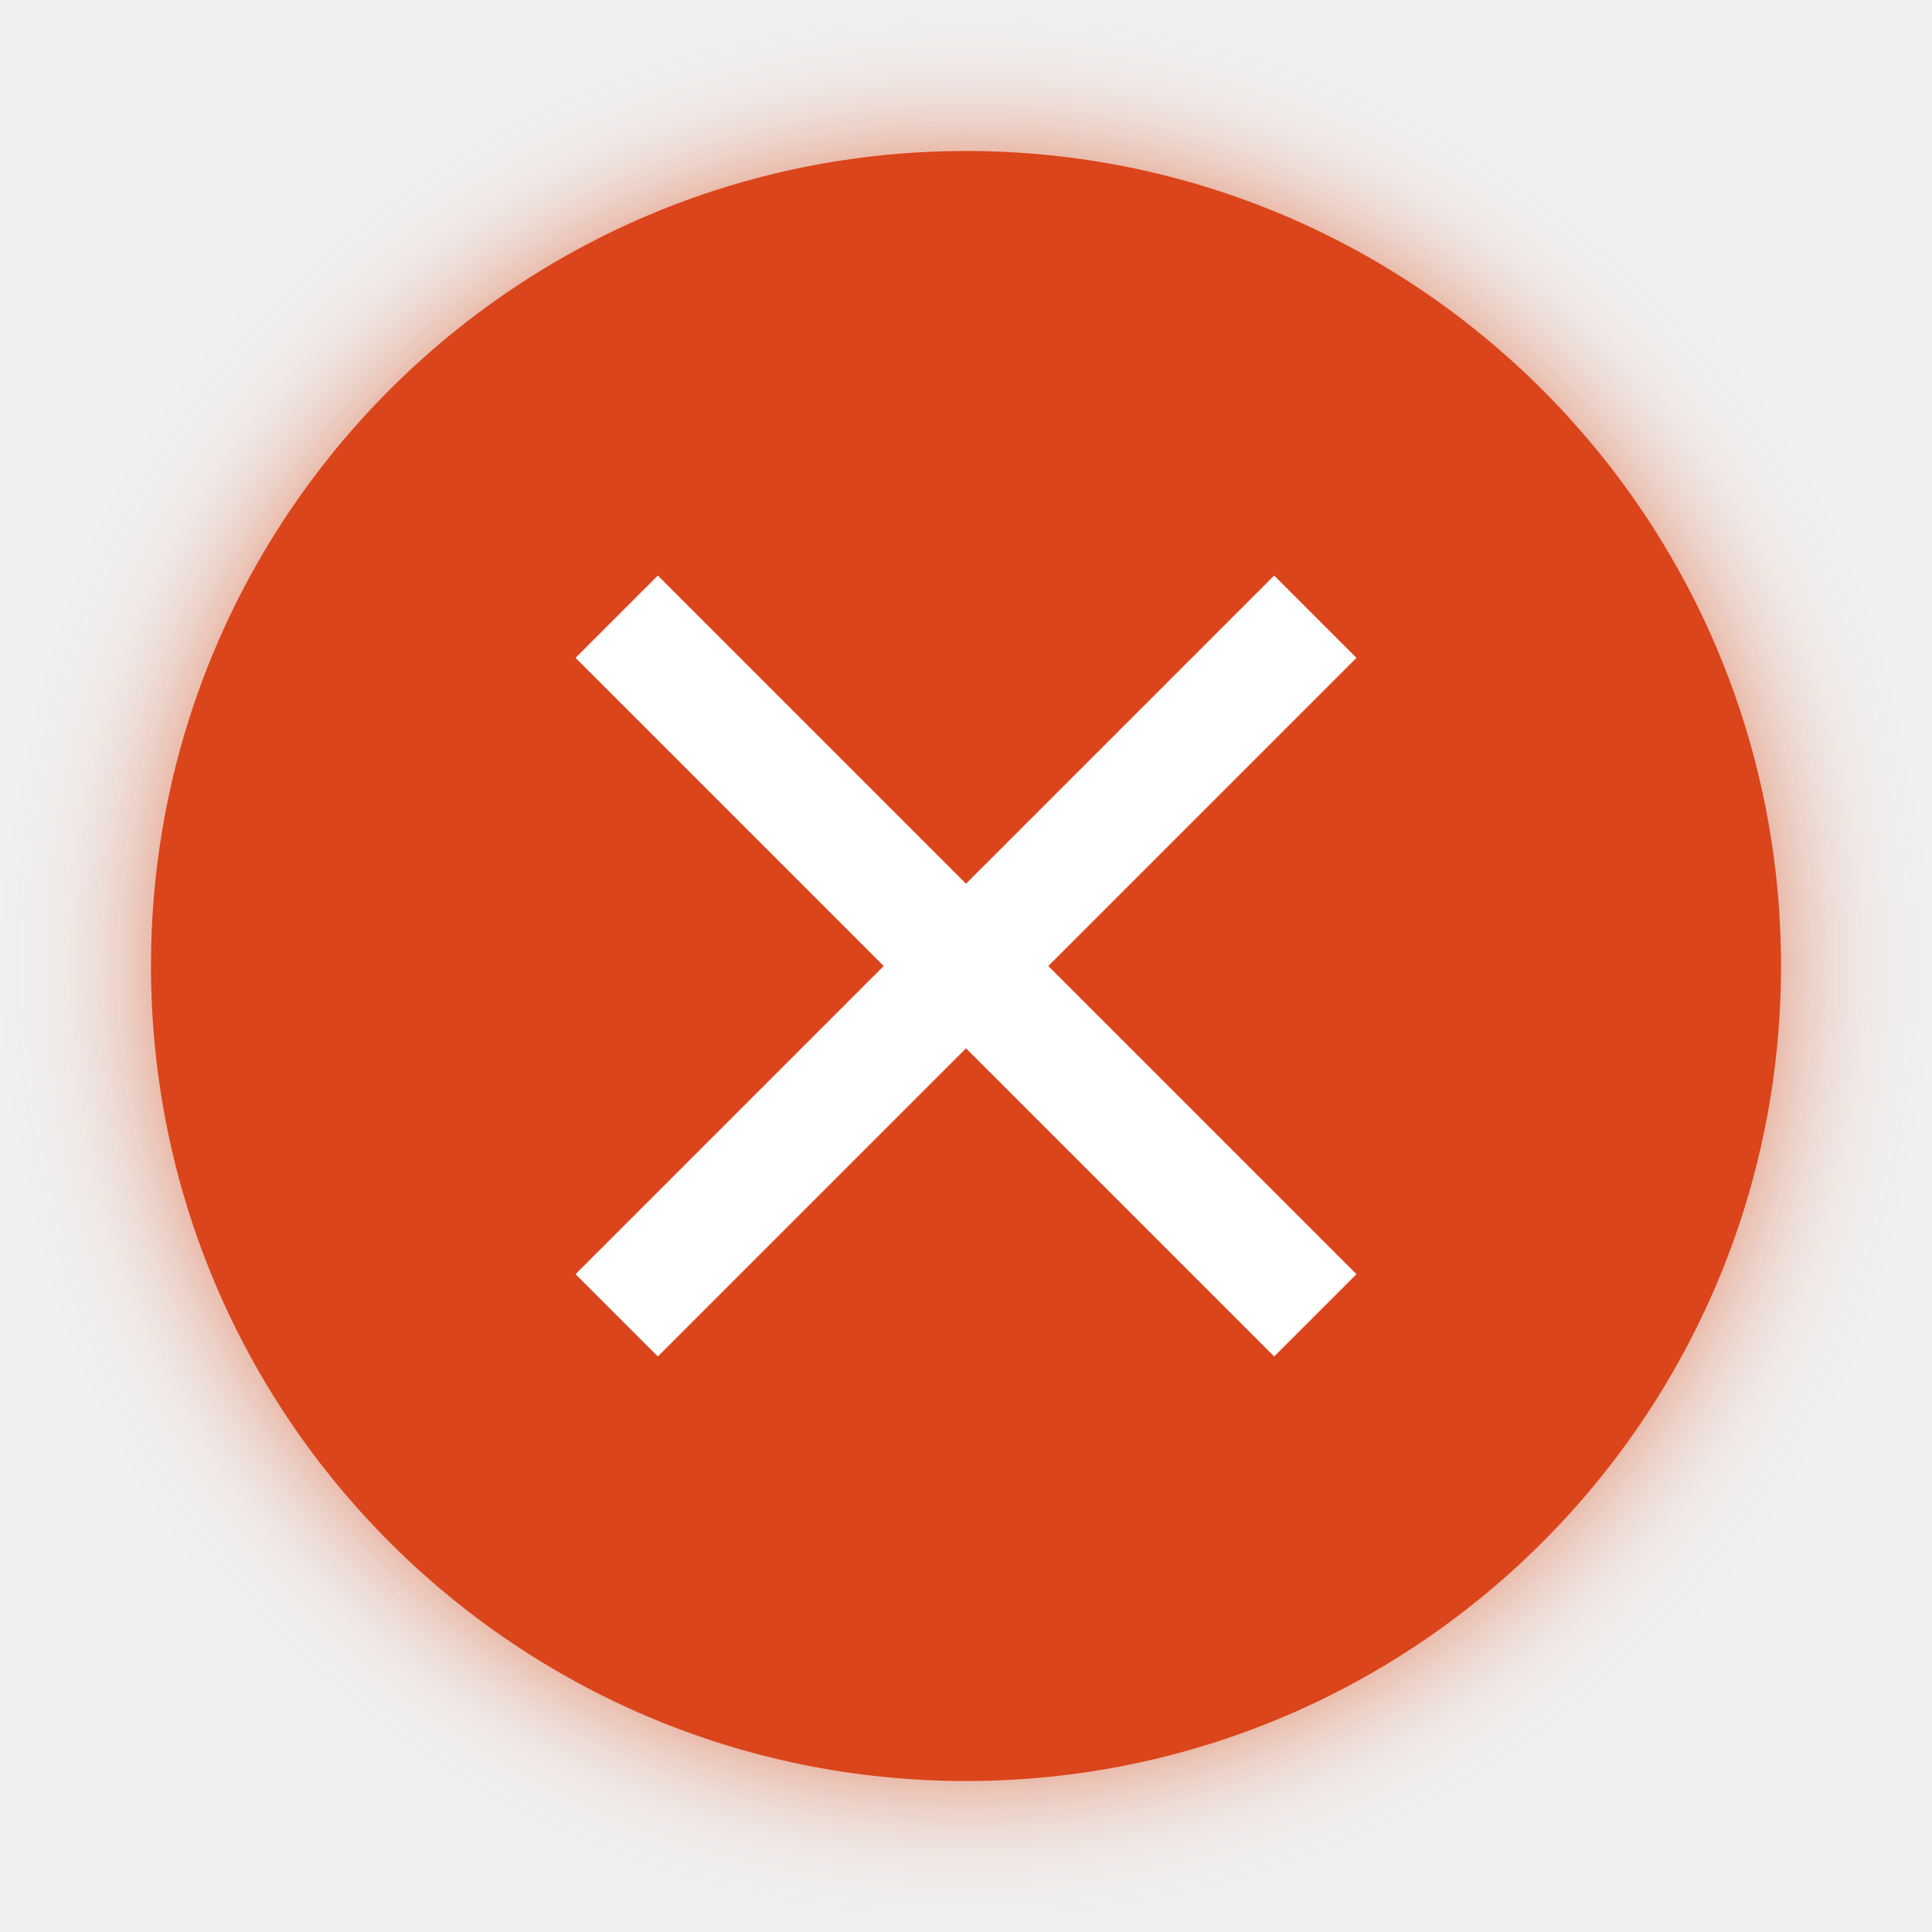
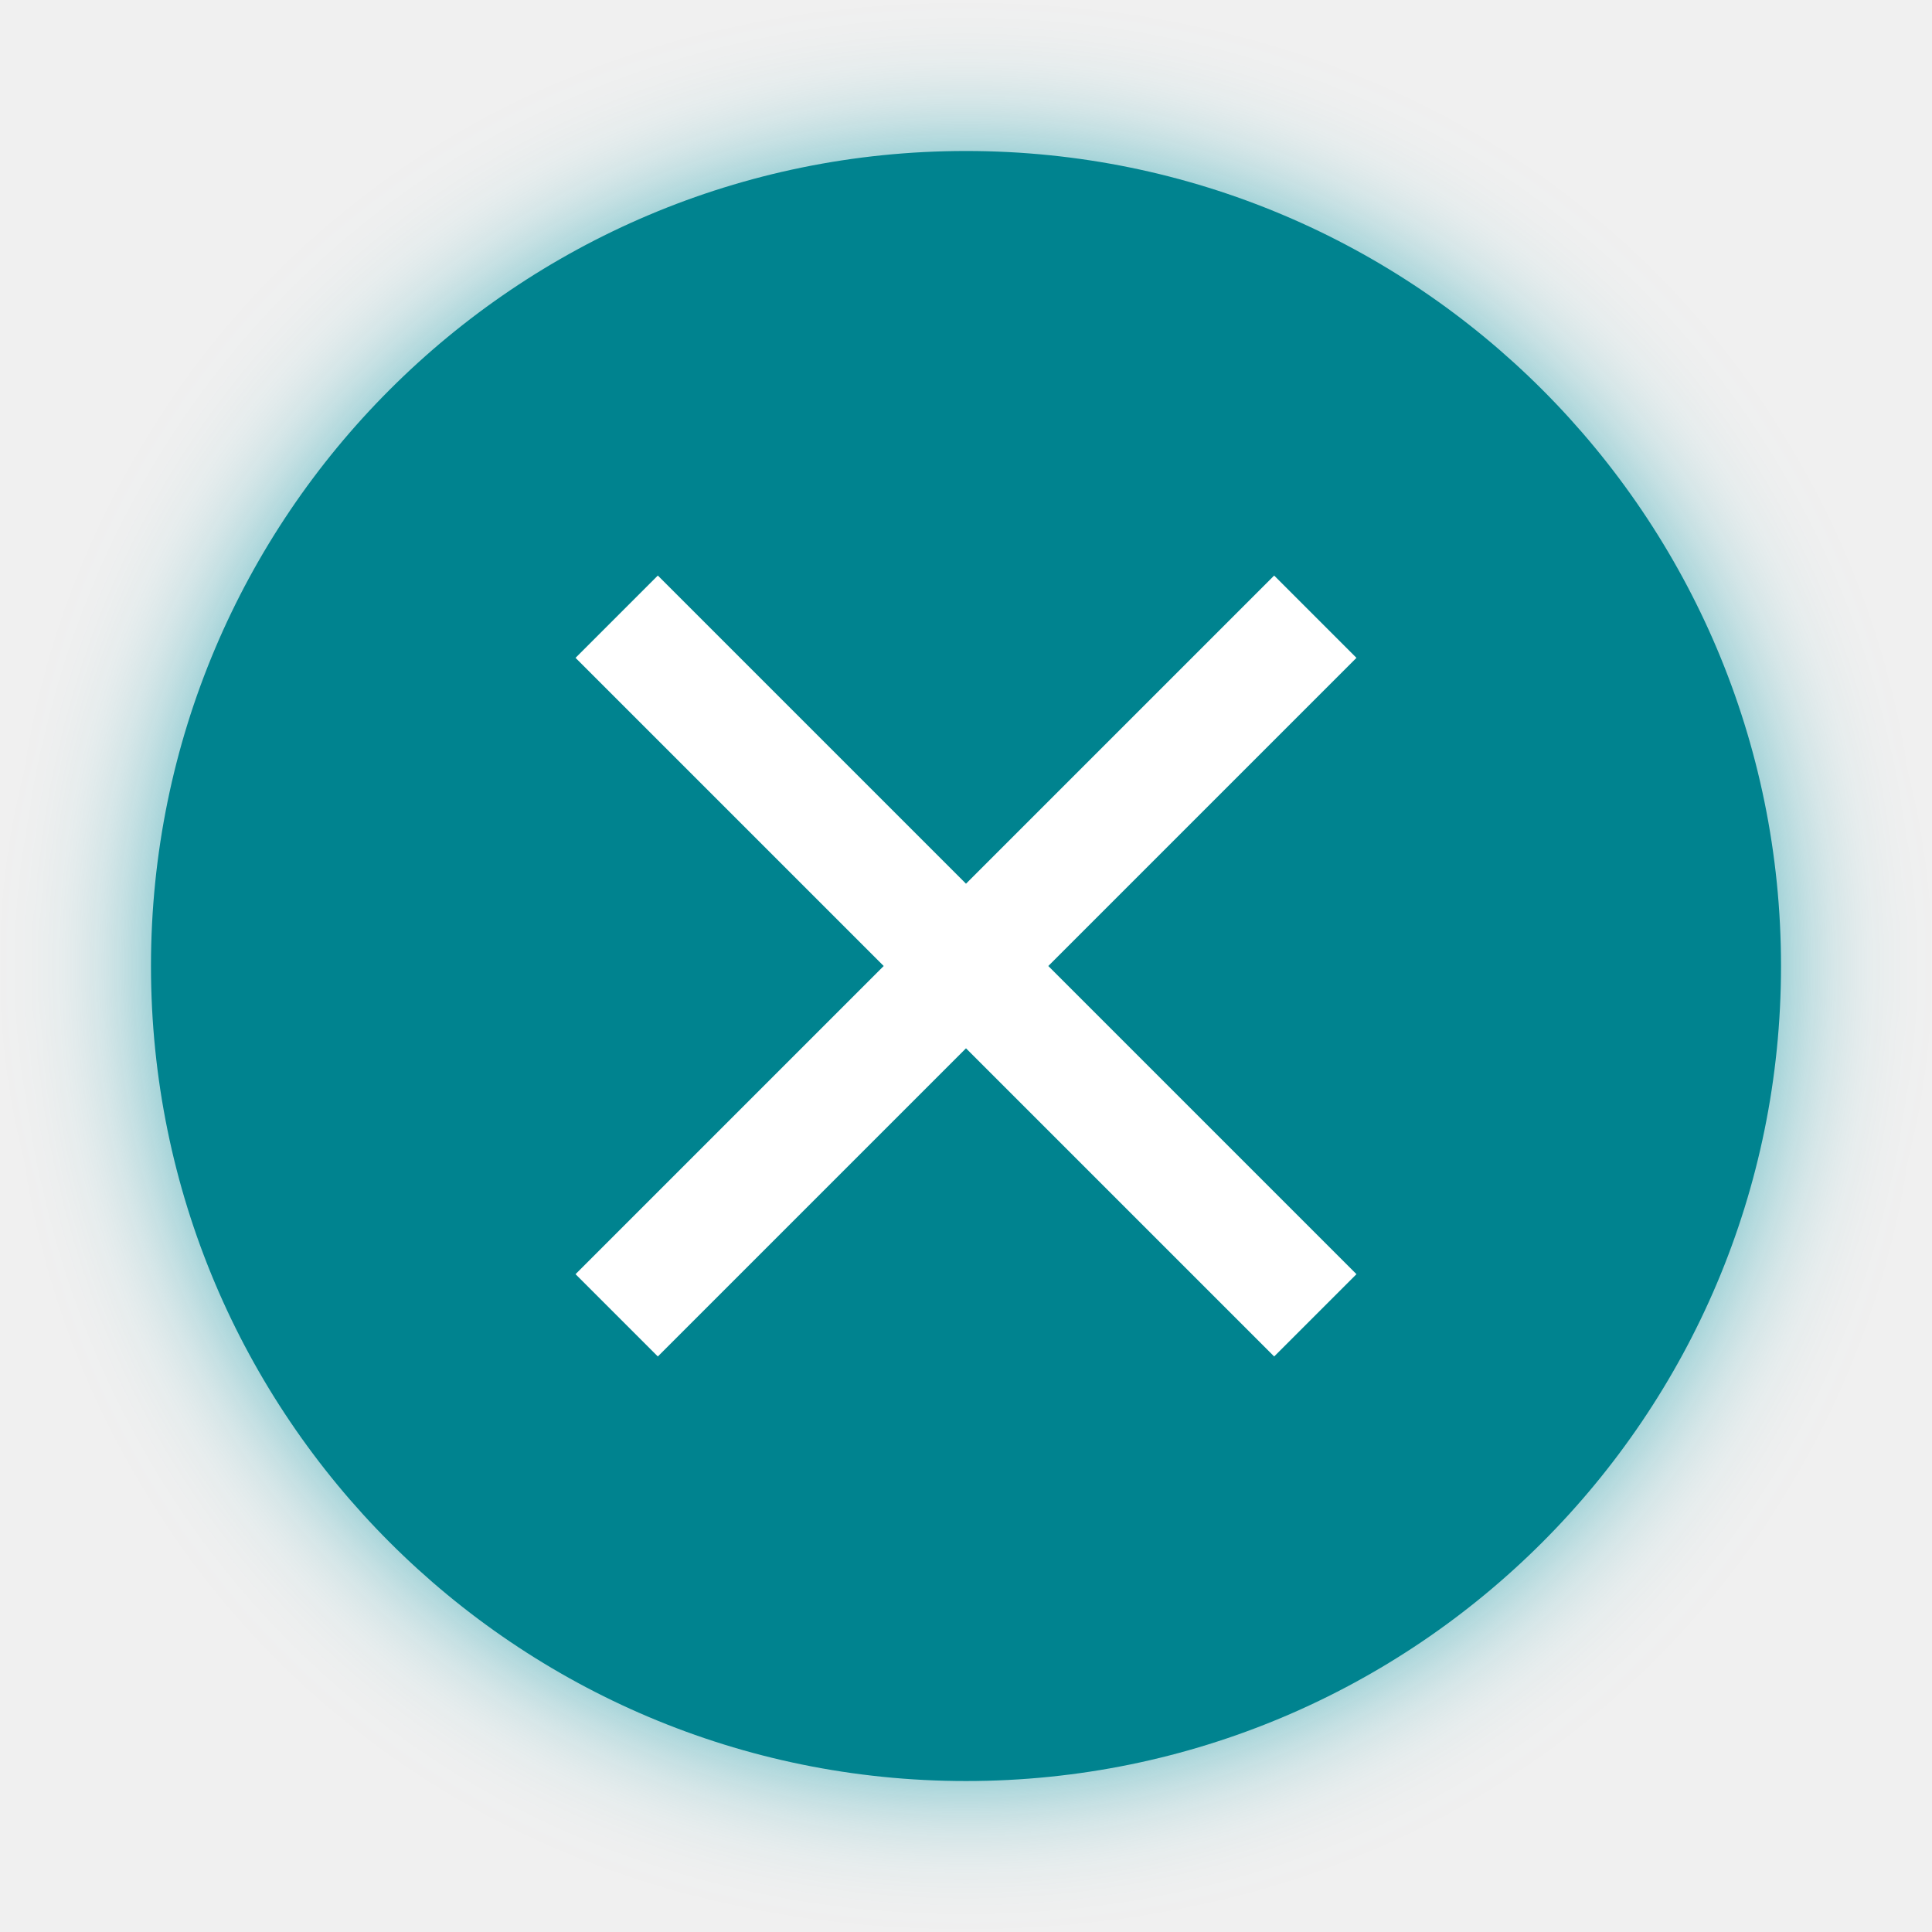
<svg xmlns="http://www.w3.org/2000/svg" width="32" height="32" id="svg4486" version="1.1" viewBox="0 0 32 32">
  <defs id="defs4488">
    <filter style="color-interpolation-filters:sRGB" id="filter4195" x="-0.12" width="1.24" y="-0.12" height="1.24">
      <feGaussianBlur stdDeviation="0.75" id="feGaussianBlur4197" />
    </filter>
  </defs>
  <g id="layer1" transform="translate(290.2143,-509.8622)">
    <g style="display:inline" id="g4131" transform="translate(-283.2143,-517.5001)">
-       <path id="path4137" d="M 85.5,97.5 A 7.5,7.5 0 0 0 78,105 7.5,7.5 0 0 0 85.5,112.5 7.5,7.5 0 0 0 93,105 7.5,7.5 0 0 0 85.5,97.5 Z m -2.5,4.223 0.389,0.389 L 85.5,104.223 87.611,102.111 88,101.723 88.777,102.5 88.389,102.891 86.277,105 88.389,107.111 88.777,107.5 88,108.279 87.611,107.891 85.5,105.779 83.389,107.891 83,108.279 82.223,107.5 82.611,107.111 84.723,105 82.611,102.891 82.223,102.5 Z" style="color:#000000;display:inline;overflow:visible;visibility:visible;fill:#dd4814;fill-opacity:1;fill-rule:nonzero;stroke:none;stroke-width:4.65;marker:none;filter:url(#filter4195);enable-background:accumulate" transform="matrix(1.720423,0,0,1.720423,-138.0962,862.7179)" />
+       <path id="path4137" d="M 85.5,97.5 A 7.5,7.5 0 0 0 78,105 7.5,7.5 0 0 0 85.5,112.5 7.5,7.5 0 0 0 93,105 7.5,7.5 0 0 0 85.5,97.5 Z m -2.5,4.223 0.389,0.389 L 85.5,104.223 87.611,102.111 88,101.723 88.777,102.5 88.389,102.891 86.277,105 88.389,107.111 88.777,107.5 88,108.279 87.611,107.891 85.5,105.779 83.389,107.891 83,108.279 82.223,107.5 82.611,107.111 84.723,105 82.611,102.891 82.223,102.5 Z" style="color:#000000;display:inline;overflow:visible;visibility:visible;fill:#0097a7;fill-opacity:1;fill-rule:nonzero;stroke:none;stroke-width:4.65;marker:none;filter:url(#filter4195);enable-background:accumulate" transform="matrix(1.720423,0,0,1.720423,-138.0962,862.7179)" />
      <g style="display:inline;stroke-width:2.074" transform="matrix(1.822272,0,0,1.822272,-249.9795,1022.862)" id="layer1-6">
-         <path id="path4141" d="M 142.119,3.842 A 7.408,7.408 0 0 0 134.711,11.25 7.408,7.408 0 0 0 142.119,18.658 7.408,7.408 0 0 0 149.527,11.25 7.408,7.408 0 0 0 142.119,3.842 Z" style="color:#000000;display:inline;overflow:visible;visibility:visible;opacity:1;fill:#db451b;fill-opacity:1;fill-rule:nonzero;stroke:none;stroke-width:35.121;stroke-linecap:butt;stroke-linejoin:miter;stroke-miterlimit:4;stroke-dasharray:none;stroke-dashoffset:0;stroke-opacity:1;marker:none;enable-background:accumulate" />
+         <path id="path4141" d="M 142.119,3.842 A 7.408,7.408 0 0 0 134.711,11.25 7.408,7.408 0 0 0 142.119,18.658 7.408,7.408 0 0 0 149.527,11.25 7.408,7.408 0 0 0 142.119,3.842 Z" style="color:#000000;display:inline;overflow:visible;visibility:visible;opacity:1;fill:#00838f;fill-opacity:1;fill-rule:nonzero;stroke:none;stroke-width:35.121;stroke-linecap:butt;stroke-linejoin:miter;stroke-miterlimit:4;stroke-dasharray:none;stroke-dashoffset:0;stroke-opacity:1;marker:none;enable-background:accumulate" />
        <path id="path4170" d="m 139.318,7.701 2.801,2.801 2.801,-2.801 0.748,0.748 -2.801,2.801 2.801,2.801 -0.748,0.748 -2.801,-2.801 -2.801,2.801 -0.748,-0.748 2.801,-2.801 -2.801,-2.801 z" style="color:#000000;display:inline;overflow:visible;visibility:visible;opacity:1;fill:#ffffff;fill-opacity:1;fill-rule:nonzero;stroke:none;stroke-width:35.121;stroke-linecap:butt;stroke-linejoin:miter;stroke-miterlimit:4;stroke-dasharray:none;stroke-dashoffset:0;stroke-opacity:1;marker:none;enable-background:accumulate" />
      </g>
    </g>
  </g>
</svg>
